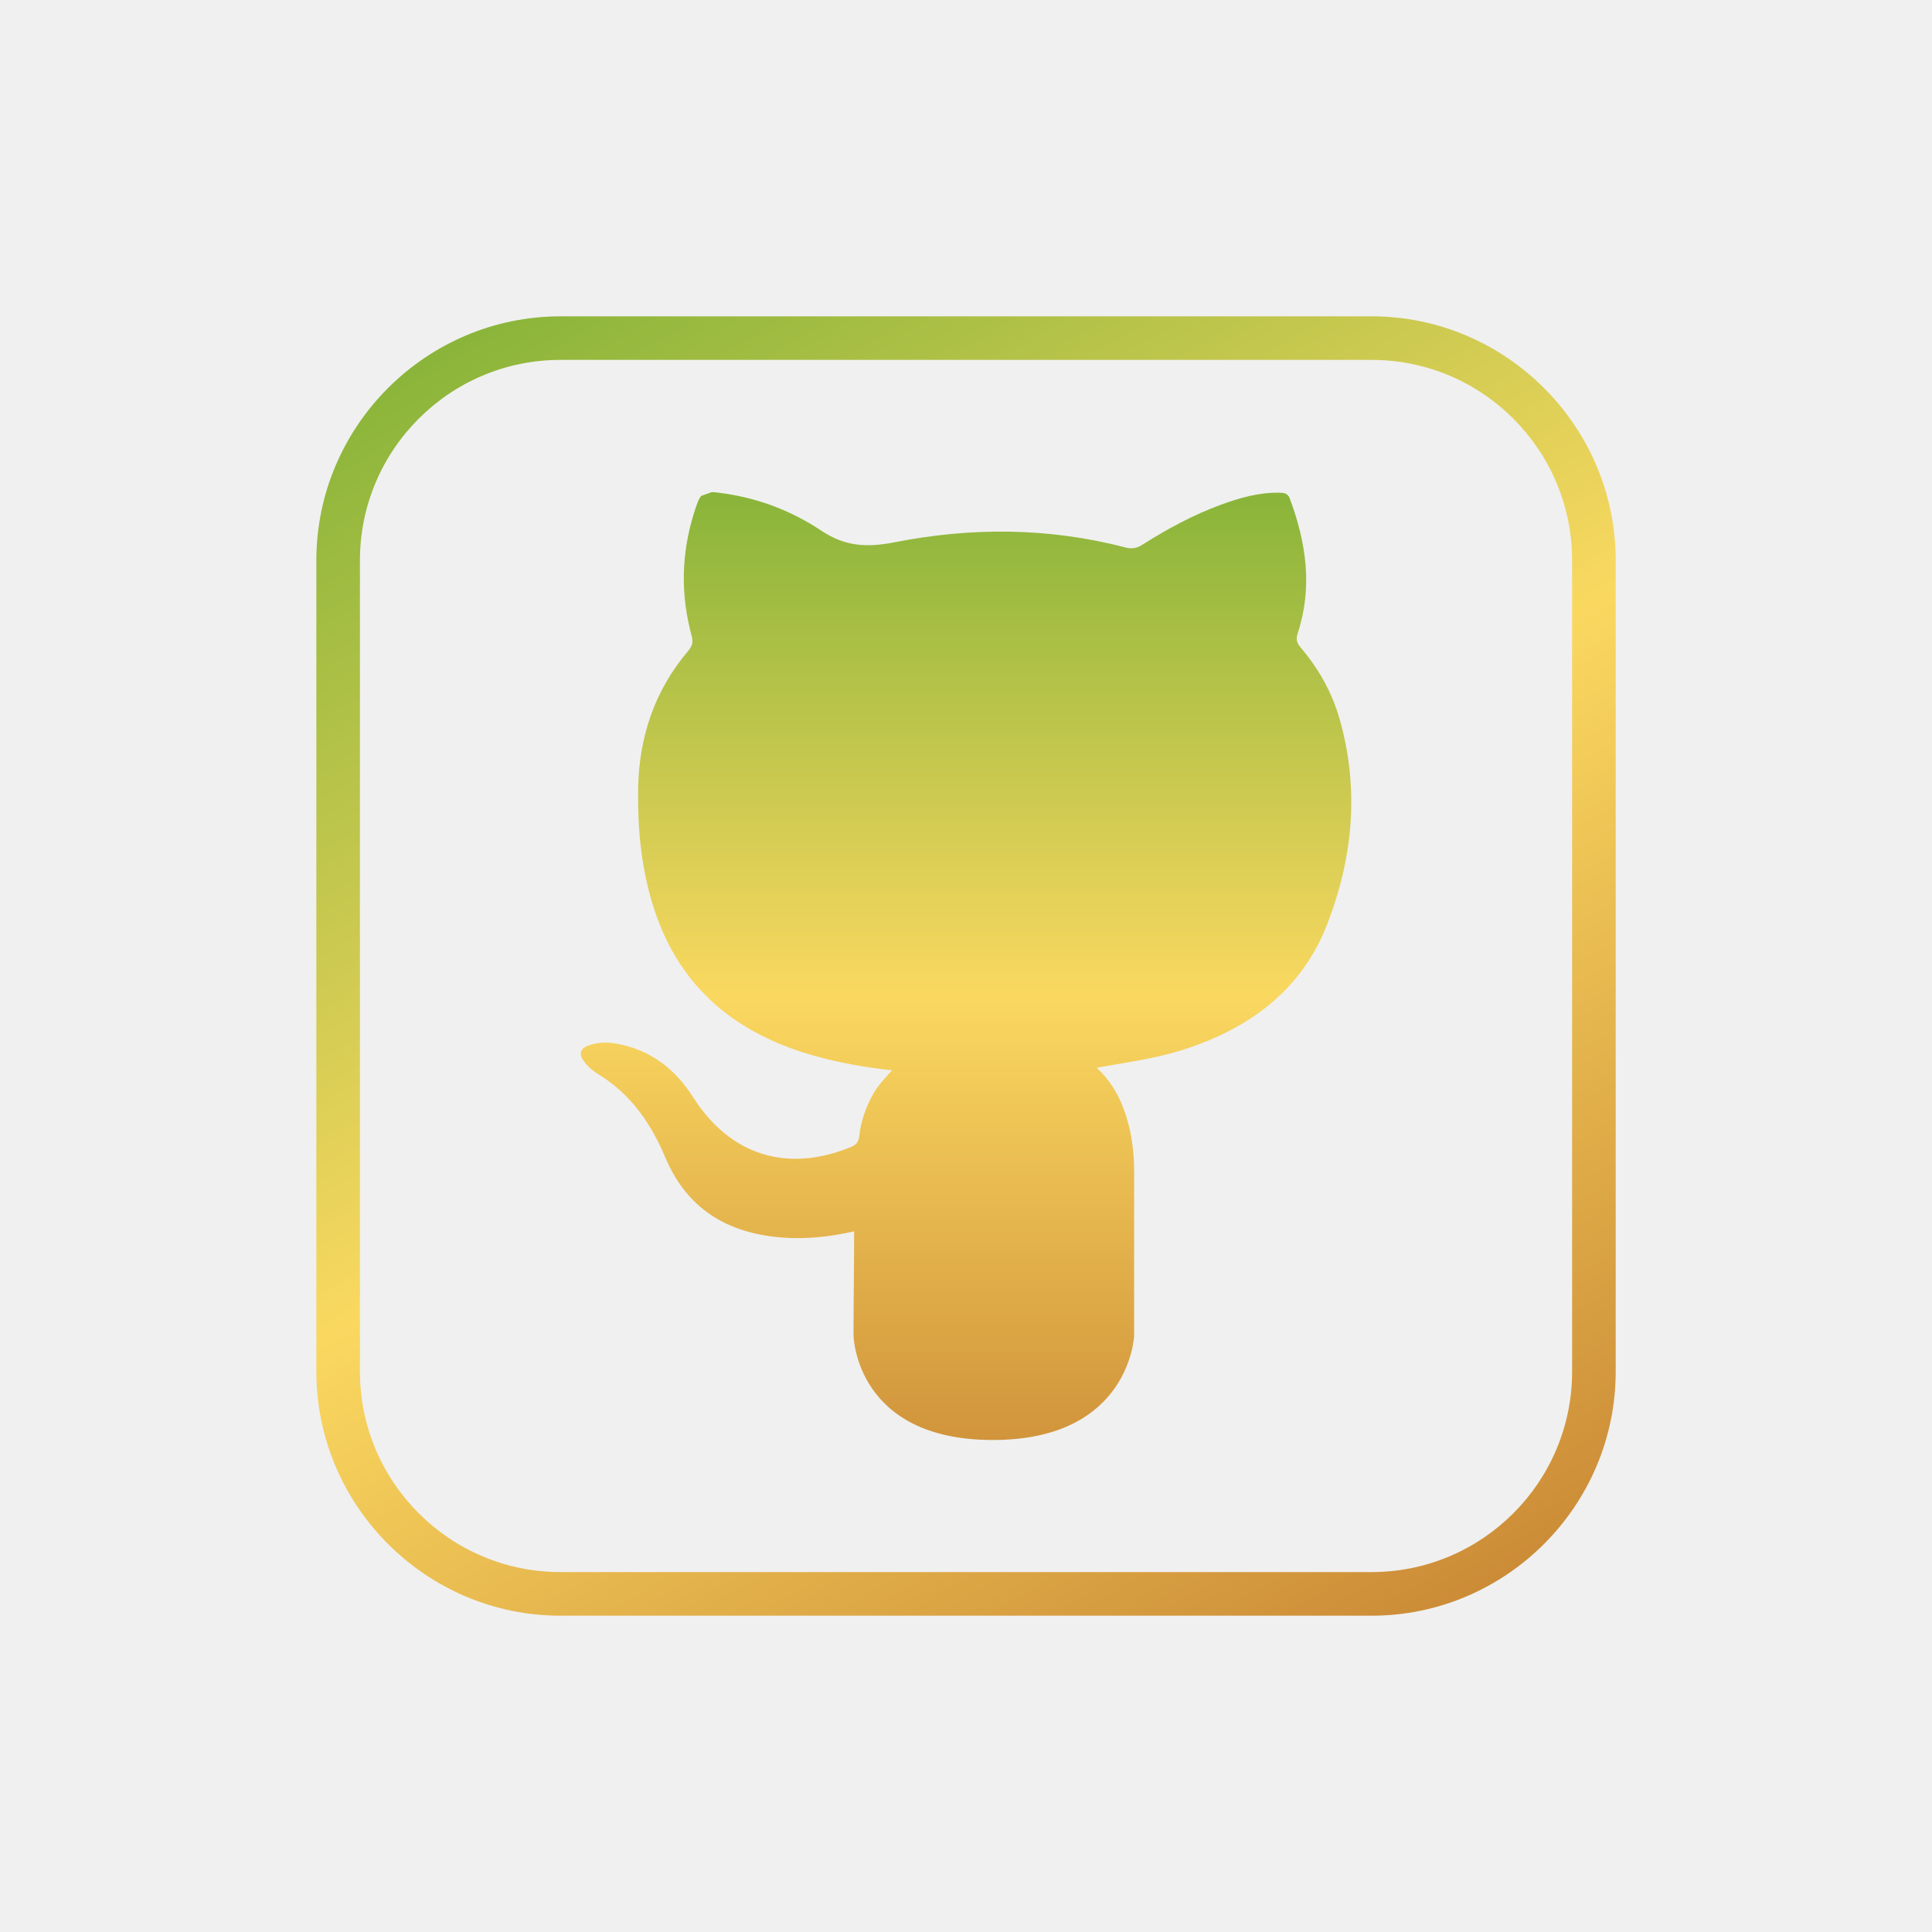
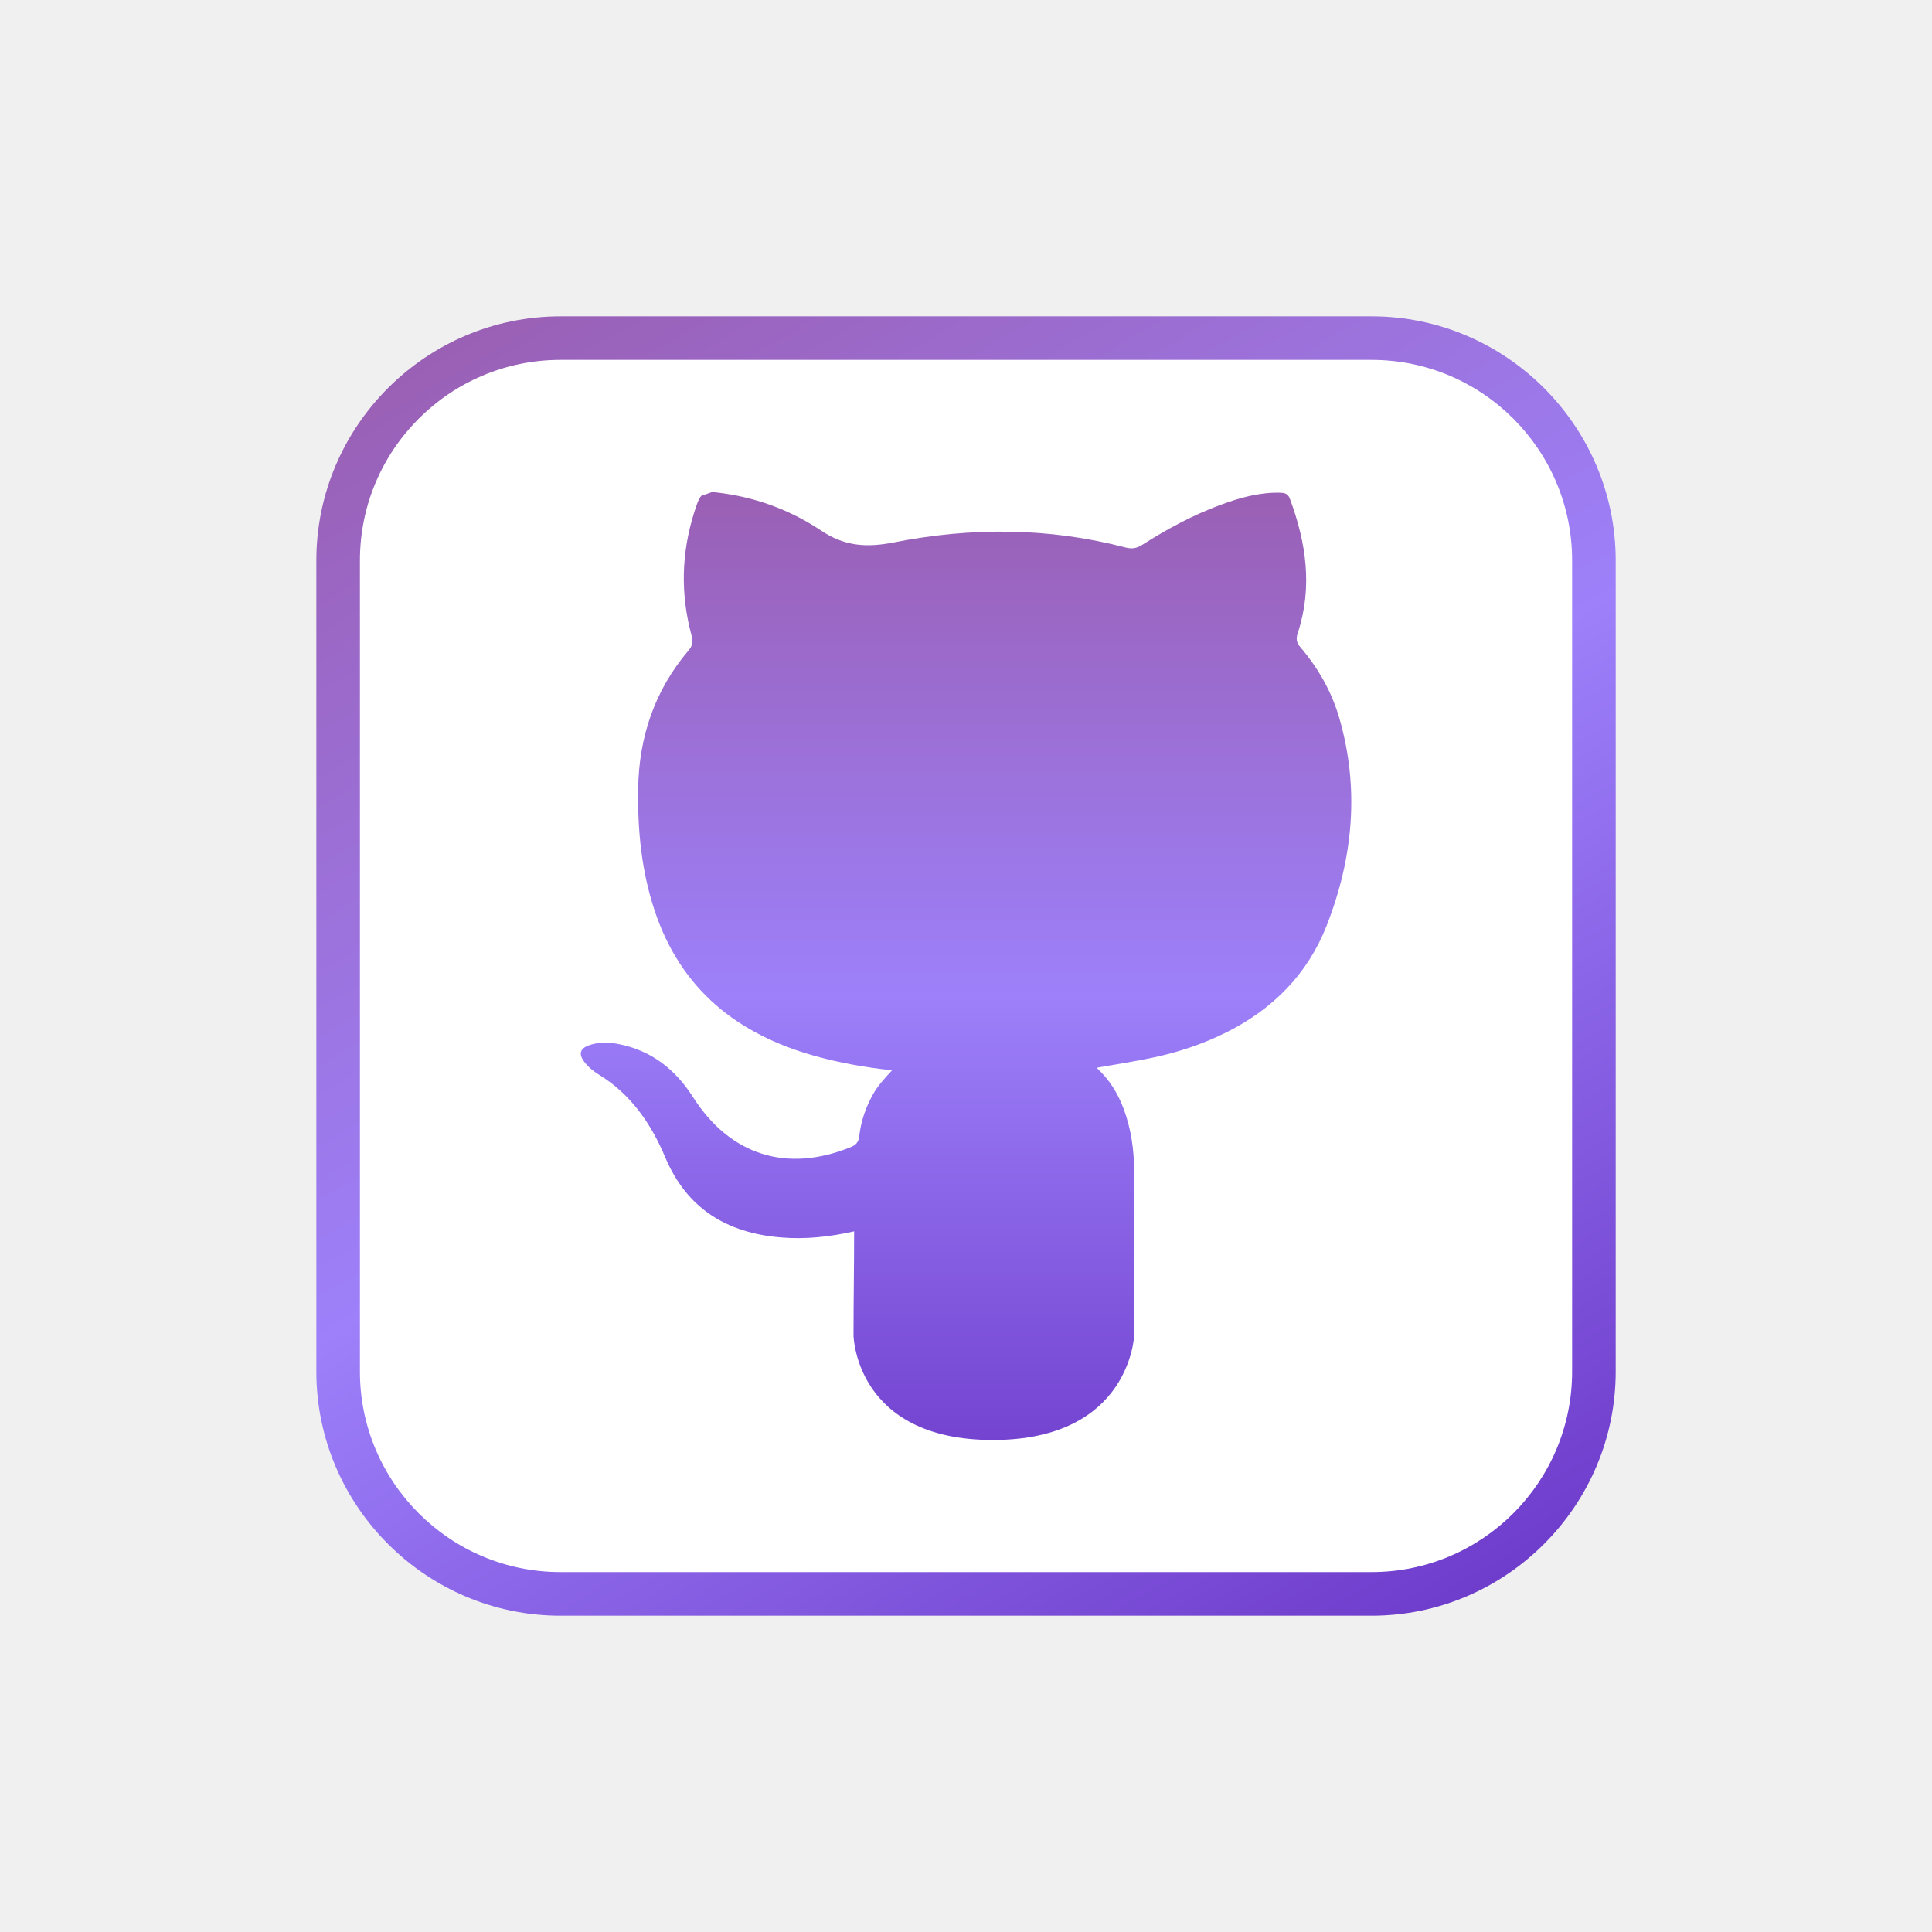
- <svg xmlns="http://www.w3.org/2000/svg" xmlns:xlink="http://www.w3.org/1999/xlink" id="icons_1" data-name="icons 1" viewBox="0 0 500 500">
+ <svg xmlns="http://www.w3.org/2000/svg" xmlns:xlink="http://www.w3.org/1999/xlink" id="icons_9" data-name="icons 9" viewBox="0 0 500 500">
  <defs>
    <style>
      .cls-1 {
-         fill: url(#Degradado_sin_nombre_109);
+         fill: url(#Degradado_sin_nombre_92-2);
      }

      .cls-2 {
-         fill: url(#Degradado_sin_nombre_109-2);
+         fill: #fff;
+       }
+ 
+       .cls-3 {
+         fill: url(#Degradado_sin_nombre_92);
      }
    </style>
-     <linearGradient id="Degradado_sin_nombre_109" data-name="Degradado sin nombre 109" x1="146.75" y1="71.16" x2="353.25" y2="428.84" gradientUnits="userSpaceOnUse">
-       <stop offset="0" stop-color="#8ab53a" />
-       <stop offset=".5" stop-color="#fad860" />
-       <stop offset="1" stop-color="#cc8c37" />
+     <linearGradient id="Degradado_sin_nombre_92" data-name="Degradado sin nombre 92" x1="146.75" y1="71.16" x2="353.25" y2="428.84" gradientUnits="userSpaceOnUse">
+       <stop offset="0" stop-color="#9a60b5" />
+       <stop offset=".5" stop-color="#9d80fa" />
+       <stop offset="1" stop-color="#6f3dcc" />
    </linearGradient>
-     <linearGradient id="Degradado_sin_nombre_109-2" data-name="Degradado sin nombre 109" x1="250" y1="129.08" x2="250" y2="386.29" xlink:href="#Degradado_sin_nombre_109" />
+     <linearGradient id="Degradado_sin_nombre_92-2" data-name="Degradado sin nombre 92" x1="250" y1="129.08" x2="250" y2="386.29" xlink:href="#Degradado_sin_nombre_92" />
  </defs>
-   <path class="cls-1" d="M354.98,93.14c28.61,0,51.88,23.28,51.88,51.88v209.95c0,28.61-23.27,51.88-51.88,51.88h-209.95c-28.61,0-51.88-23.28-51.88-51.88v-209.95c0-28.61,23.28-51.88,51.88-51.88h209.95M354.98,81.87h-209.95c-34.74,0-63.16,28.42-63.16,63.16v209.95c0,34.74,28.42,63.16,63.16,63.16h209.95c34.74,0,63.16-28.42,63.16-63.16v-209.95c0-34.74-28.42-63.16-63.16-63.16h0Z" />
-   <path class="cls-2" d="M293.51,345.58s.03,0,0,0c0-14.28,0-28.31,0-42.34,0-5.6-.76-11.06-2.73-16.33-1.47-3.92-3.59-7.43-6.97-10.58,4.86-.86,9.43-1.56,13.94-2.49,6.84-1.4,13.43-3.56,19.69-6.7,12-6.02,20.96-15.03,25.88-27.55,6.85-17.45,8.56-35.38,3.33-53.63-1.97-6.86-5.45-12.99-10.08-18.43-1.04-1.23-1.22-2.16-.7-3.73,3.88-11.84,2.17-23.38-2.07-34.77-.52-1.4-1.5-1.49-2.66-1.52-5.27-.1-10.24,1.3-15.11,3.09-7.18,2.64-13.88,6.24-20.32,10.34-1.42.91-2.66,1.21-4.41.75-19.85-5.19-39.92-5.27-59.9-1.33-7.04,1.39-12.73,1.07-18.88-3.04-7.42-4.96-15.82-8.23-24.81-9.57-1.47-.22-2.6-.37-3.49-.39l-2.75.98c-.69.82-1.17,2.22-1.88,4.49-3.28,10.52-3.49,21.11-.59,31.72.43,1.56.21,2.58-.82,3.8-8.76,10.32-12.83,22.37-13.03,35.83-.16,10.7.87,21.25,4.26,31.46,6.76,20.38,21.43,32.07,41.6,37.67,6.33,1.76,12.79,2.91,19.85,3.68-1.97,2.15-3.66,3.97-4.89,6.15-1.92,3.4-3.16,7.05-3.6,10.9-.18,1.57-.83,2.27-2.19,2.83-16.58,6.75-31.24,2.1-40.84-12.96-4.55-7.14-10.73-12.02-19.18-13.7-2.62-.52-5.26-.59-7.81.34-2.23.81-2.63,2.23-1.21,4.15,1.02,1.38,2.34,2.48,3.78,3.36,8.32,5.08,13.56,12.7,17.23,21.42,5.63,13.38,16.03,19.62,29.99,20.77,6.32.52,12.59-.15,18.91-1.58,0,8.71-.16,18.37-.16,26.93,0,0,.42,27.07,36.04,27.07s36.59-27.08,36.59-27.08Z" />
+   <g>
+     <rect class="cls-2" x="85.5" y="85.5" width="328.99" height="328.99" rx="61.21" ry="61.21" />
+     <path class="cls-3" d="M354.98,93.14c28.61,0,51.88,23.28,51.88,51.88v209.95c0,28.61-23.27,51.88-51.88,51.88h-209.95c-28.61,0-51.88-23.28-51.88-51.88v-209.95c0-28.61,23.28-51.88,51.88-51.88h209.95M354.98,81.87h-209.95c-34.74,0-63.16,28.42-63.16,63.16v209.95c0,34.74,28.42,63.16,63.16,63.16h209.95c34.74,0,63.16-28.42,63.16-63.16v-209.95c0-34.74-28.42-63.16-63.16-63.16h0Z" />
+   </g>
+   <path class="cls-1" d="M293.51,345.58s.03,0,0,0c0-14.28,0-28.31,0-42.34,0-5.6-.76-11.06-2.73-16.33-1.47-3.92-3.59-7.43-6.97-10.58,4.86-.86,9.43-1.56,13.94-2.49,6.84-1.4,13.43-3.56,19.69-6.7,12-6.02,20.96-15.03,25.88-27.55,6.85-17.45,8.56-35.38,3.33-53.63-1.97-6.86-5.45-12.99-10.08-18.43-1.04-1.23-1.22-2.16-.7-3.73,3.88-11.84,2.17-23.38-2.07-34.77-.52-1.4-1.5-1.49-2.66-1.52-5.27-.1-10.24,1.3-15.11,3.09-7.18,2.64-13.88,6.24-20.32,10.34-1.42.91-2.66,1.21-4.41.75-19.85-5.19-39.92-5.27-59.9-1.33-7.04,1.39-12.73,1.07-18.88-3.04-7.42-4.96-15.82-8.23-24.81-9.57-1.47-.22-2.6-.37-3.49-.39l-2.75.98c-.69.82-1.17,2.22-1.88,4.49-3.28,10.52-3.49,21.11-.59,31.72.43,1.56.21,2.58-.82,3.8-8.76,10.32-12.83,22.37-13.03,35.83-.16,10.7.87,21.25,4.26,31.46,6.76,20.38,21.43,32.07,41.6,37.67,6.33,1.76,12.79,2.91,19.85,3.68-1.97,2.15-3.66,3.97-4.89,6.15-1.92,3.4-3.16,7.05-3.6,10.9-.18,1.57-.83,2.27-2.19,2.83-16.58,6.75-31.24,2.1-40.84-12.96-4.55-7.14-10.73-12.02-19.18-13.7-2.62-.52-5.26-.59-7.81.34-2.23.81-2.63,2.23-1.21,4.15,1.02,1.38,2.34,2.48,3.78,3.36,8.32,5.08,13.56,12.7,17.23,21.42,5.63,13.38,16.03,19.62,29.99,20.77,6.32.52,12.59-.15,18.91-1.58,0,8.71-.16,18.37-.16,26.93,0,0,.42,27.07,36.04,27.07s36.59-27.08,36.59-27.08Z" />
</svg>
